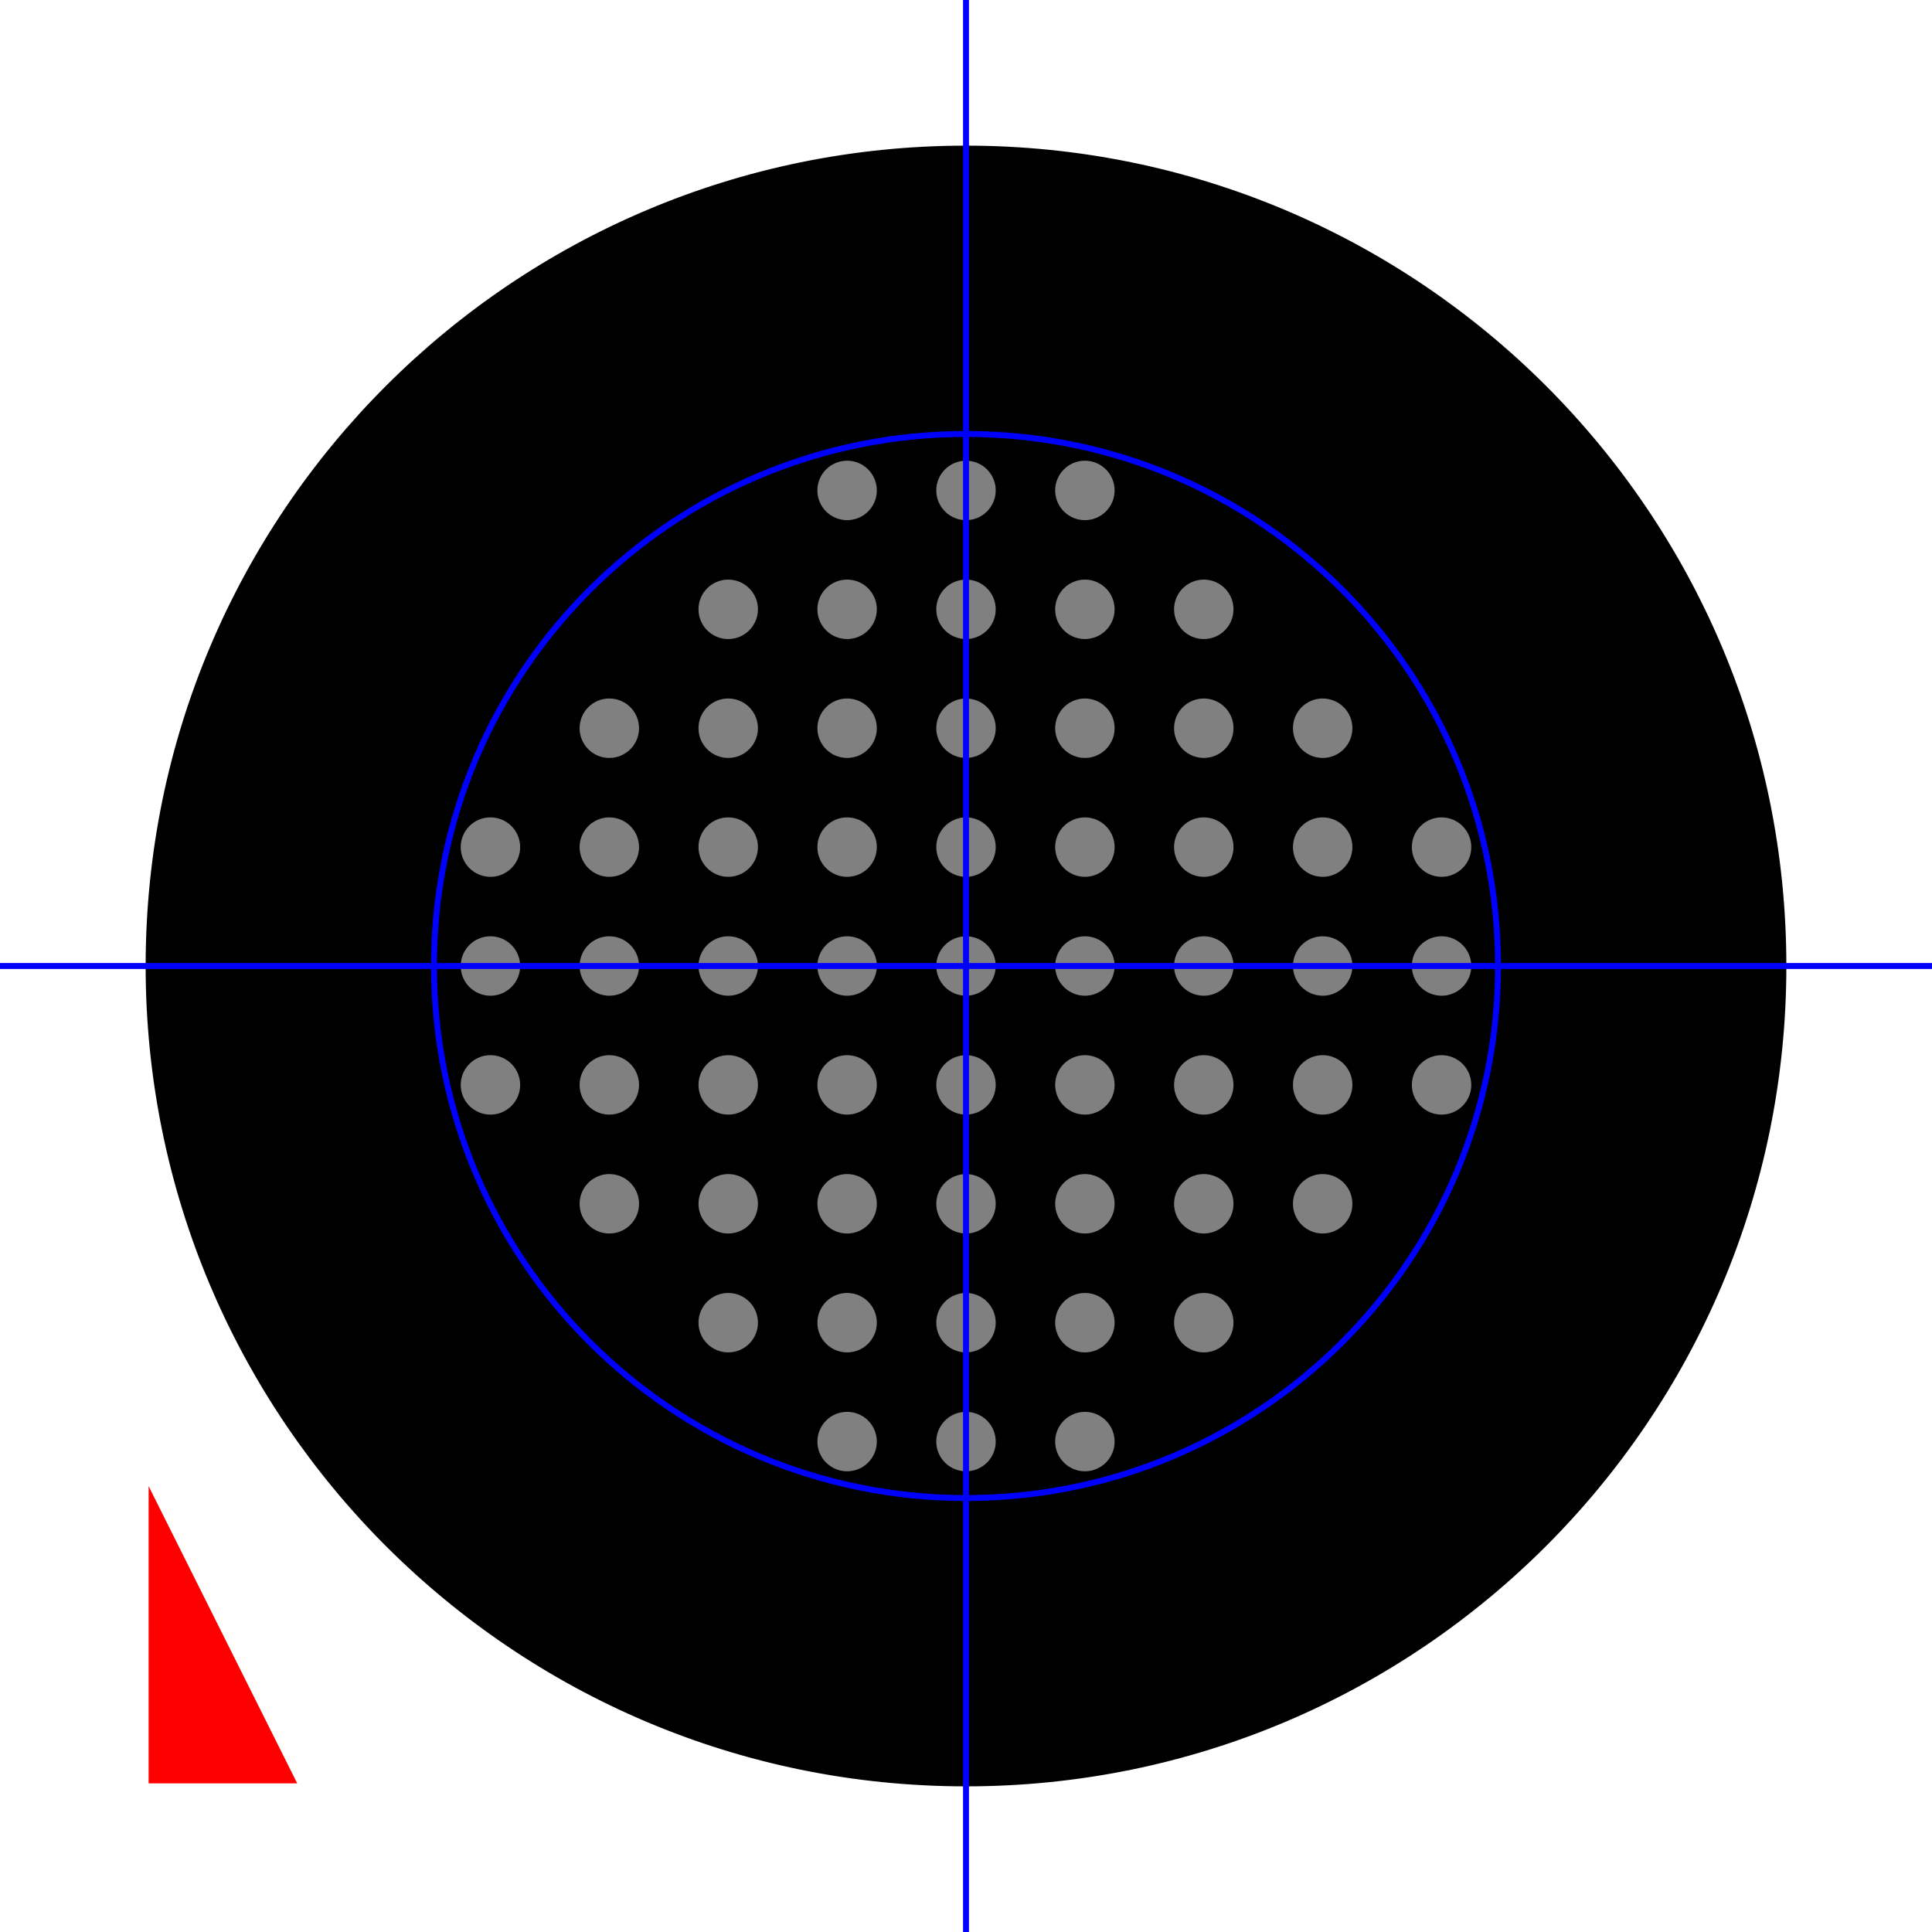
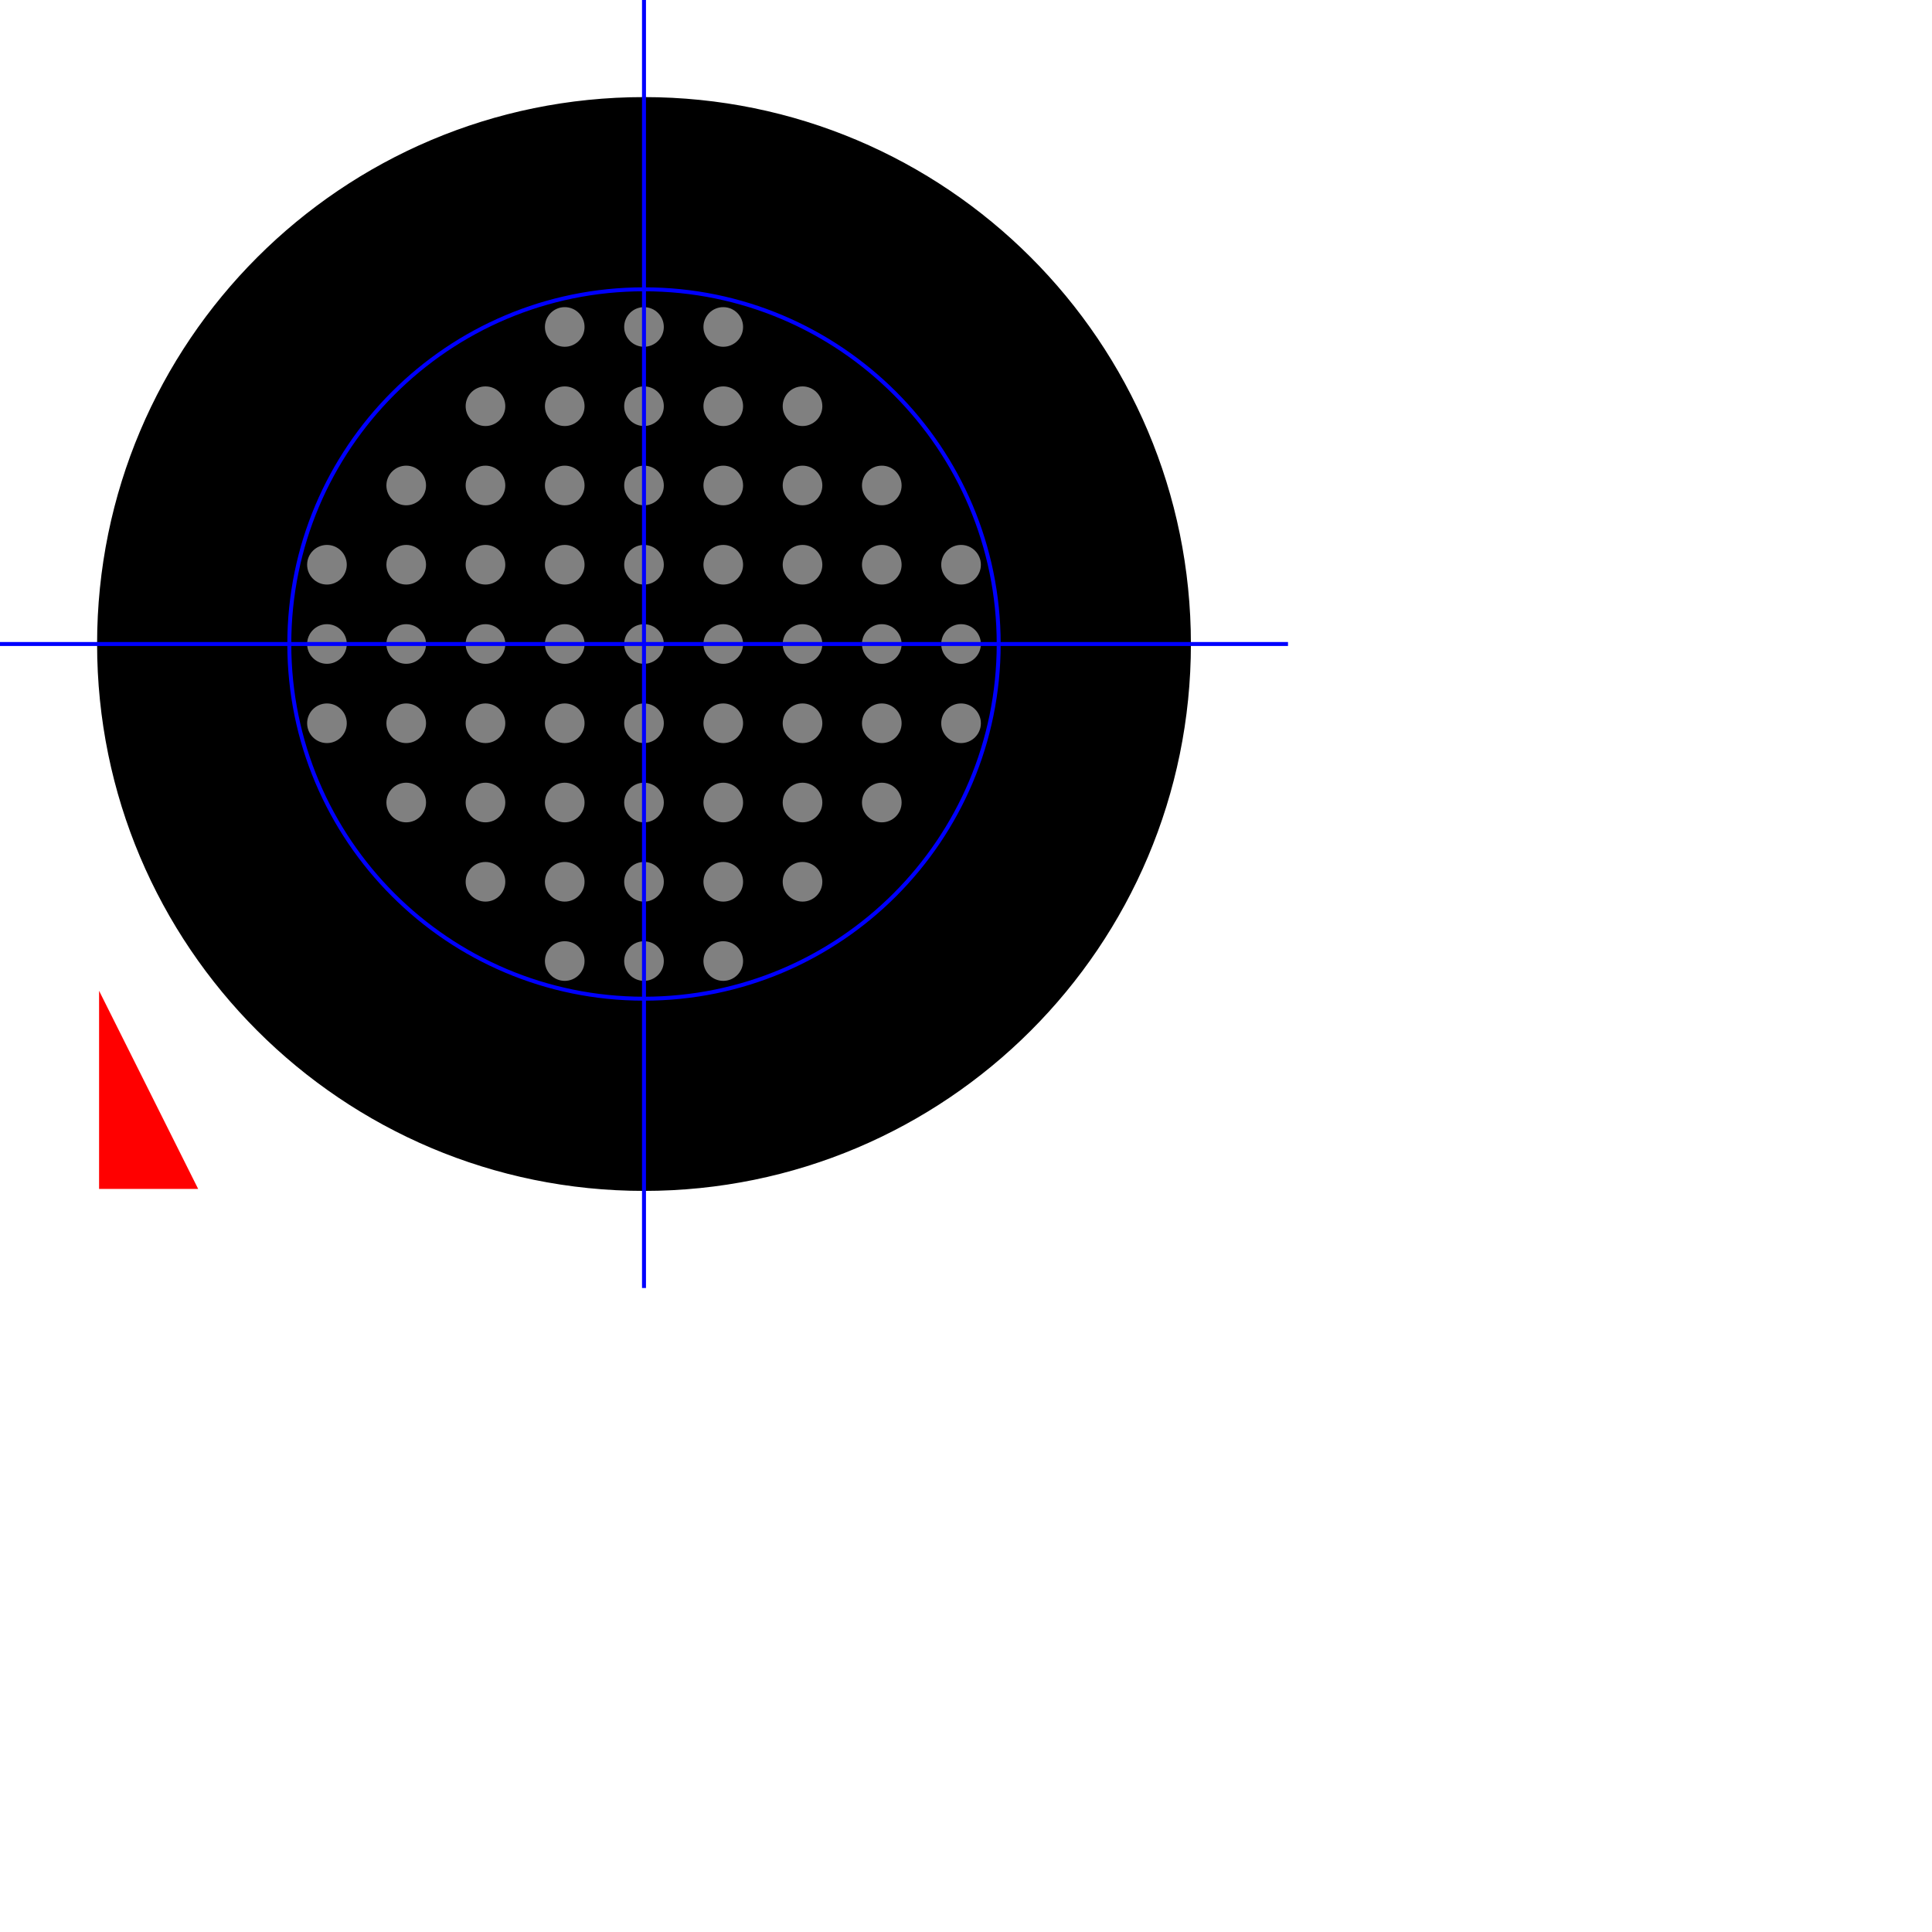
- <svg xmlns="http://www.w3.org/2000/svg" viewBox="-1.625 -1.625 3.25 3.25" style="background-color: pink">
+ <svg xmlns="http://www.w3.org/2000/svg" viewBox="-1.625 -1.625 4.875 4.875" width="4.875in" height="4.875in" style="background-color: pink">
  <g>
    <path style="fill:red; stroke=none;" d="M -1.375 1.375 h 0.25 L -1.375 0.875 z" />
    <circle cx="0" cy="0" r="1.375" style="fill: black; stroke: black; stroke-width: 0.01; opacity: 1.0;" />
    <circle cx="0" cy="0" r="0.895" style="fill: none; stroke: blue; stroke-width: 0.01; opacity: 1.0;" />
    <g>
      <circle cx="0.0" cy="0.0" r="0.05" style="fill: gray; stroke: none; opacity: 1.0;" />
      <circle cx="0.0" cy="0.2" r="0.05" style="fill: gray; stroke: none; opacity: 1.0;" />
      <circle cx="0.0" cy="-0.2" r="0.05" style="fill: gray; stroke: none; opacity: 1.0;" />
      <circle cx="0.0" cy="0.4" r="0.05" style="fill: gray; stroke: none; opacity: 1.0;" />
      <circle cx="0.0" cy="-0.4" r="0.05" style="fill: gray; stroke: none; opacity: 1.0;" />
      <circle cx="0.0" cy="0.6" r="0.05" style="fill: gray; stroke: none; opacity: 1.0;" />
      <circle cx="0.0" cy="-0.6" r="0.05" style="fill: gray; stroke: none; opacity: 1.0;" />
      <circle cx="0.0" cy="0.8" r="0.05" style="fill: gray; stroke: none; opacity: 1.0;" />
      <circle cx="0.0" cy="-0.8" r="0.05" style="fill: gray; stroke: none; opacity: 1.0;" />
      <circle cx="0.2" cy="0.0" r="0.05" style="fill: gray; stroke: none; opacity: 1.0;" />
      <circle cx="-0.2" cy="0.0" r="0.05" style="fill: gray; stroke: none; opacity: 1.0;" />
      <circle cx="0.2" cy="0.2" r="0.05" style="fill: gray; stroke: none; opacity: 1.0;" />
      <circle cx="-0.2" cy="0.2" r="0.05" style="fill: gray; stroke: none; opacity: 1.0;" />
      <circle cx="0.2" cy="-0.2" r="0.05" style="fill: gray; stroke: none; opacity: 1.0;" />
      <circle cx="-0.2" cy="-0.2" r="0.05" style="fill: gray; stroke: none; opacity: 1.0;" />
      <circle cx="0.2" cy="0.4" r="0.05" style="fill: gray; stroke: none; opacity: 1.0;" />
      <circle cx="-0.2" cy="0.4" r="0.05" style="fill: gray; stroke: none; opacity: 1.0;" />
      <circle cx="0.2" cy="-0.4" r="0.05" style="fill: gray; stroke: none; opacity: 1.0;" />
      <circle cx="-0.2" cy="-0.4" r="0.05" style="fill: gray; stroke: none; opacity: 1.0;" />
      <circle cx="0.2" cy="0.6" r="0.05" style="fill: gray; stroke: none; opacity: 1.0;" />
      <circle cx="-0.2" cy="0.6" r="0.05" style="fill: gray; stroke: none; opacity: 1.0;" />
      <circle cx="0.2" cy="-0.6" r="0.05" style="fill: gray; stroke: none; opacity: 1.0;" />
      <circle cx="-0.2" cy="-0.6" r="0.05" style="fill: gray; stroke: none; opacity: 1.0;" />
      <circle cx="0.2" cy="0.8" r="0.05" style="fill: gray; stroke: none; opacity: 1.0;" />
      <circle cx="-0.2" cy="0.8" r="0.05" style="fill: gray; stroke: none; opacity: 1.0;" />
      <circle cx="0.2" cy="-0.8" r="0.05" style="fill: gray; stroke: none; opacity: 1.0;" />
      <circle cx="-0.2" cy="-0.8" r="0.05" style="fill: gray; stroke: none; opacity: 1.0;" />
      <circle cx="0.4" cy="0.0" r="0.05" style="fill: gray; stroke: none; opacity: 1.0;" />
      <circle cx="-0.4" cy="0.0" r="0.05" style="fill: gray; stroke: none; opacity: 1.0;" />
      <circle cx="0.4" cy="0.2" r="0.05" style="fill: gray; stroke: none; opacity: 1.0;" />
      <circle cx="-0.4" cy="0.2" r="0.05" style="fill: gray; stroke: none; opacity: 1.0;" />
      <circle cx="0.4" cy="-0.2" r="0.05" style="fill: gray; stroke: none; opacity: 1.0;" />
      <circle cx="-0.4" cy="-0.2" r="0.05" style="fill: gray; stroke: none; opacity: 1.0;" />
      <circle cx="0.4" cy="0.4" r="0.05" style="fill: gray; stroke: none; opacity: 1.0;" />
      <circle cx="-0.4" cy="0.4" r="0.05" style="fill: gray; stroke: none; opacity: 1.0;" />
      <circle cx="0.4" cy="-0.4" r="0.05" style="fill: gray; stroke: none; opacity: 1.0;" />
      <circle cx="-0.4" cy="-0.4" r="0.05" style="fill: gray; stroke: none; opacity: 1.0;" />
      <circle cx="0.4" cy="0.6" r="0.05" style="fill: gray; stroke: none; opacity: 1.0;" />
      <circle cx="-0.4" cy="0.6" r="0.05" style="fill: gray; stroke: none; opacity: 1.0;" />
      <circle cx="0.4" cy="-0.6" r="0.05" style="fill: gray; stroke: none; opacity: 1.0;" />
      <circle cx="-0.4" cy="-0.6" r="0.05" style="fill: gray; stroke: none; opacity: 1.0;" />
      <circle cx="0.6" cy="0.0" r="0.05" style="fill: gray; stroke: none; opacity: 1.0;" />
      <circle cx="-0.6" cy="0.0" r="0.05" style="fill: gray; stroke: none; opacity: 1.0;" />
      <circle cx="0.6" cy="0.2" r="0.05" style="fill: gray; stroke: none; opacity: 1.0;" />
      <circle cx="-0.6" cy="0.2" r="0.05" style="fill: gray; stroke: none; opacity: 1.0;" />
      <circle cx="0.6" cy="-0.2" r="0.05" style="fill: gray; stroke: none; opacity: 1.0;" />
      <circle cx="-0.6" cy="-0.2" r="0.05" style="fill: gray; stroke: none; opacity: 1.0;" />
      <circle cx="0.6" cy="0.4" r="0.05" style="fill: gray; stroke: none; opacity: 1.0;" />
      <circle cx="-0.6" cy="0.4" r="0.05" style="fill: gray; stroke: none; opacity: 1.0;" />
      <circle cx="0.6" cy="-0.4" r="0.05" style="fill: gray; stroke: none; opacity: 1.0;" />
      <circle cx="-0.6" cy="-0.4" r="0.05" style="fill: gray; stroke: none; opacity: 1.0;" />
      <circle cx="0.8" cy="0.0" r="0.05" style="fill: gray; stroke: none; opacity: 1.0;" />
      <circle cx="-0.8" cy="0.0" r="0.05" style="fill: gray; stroke: none; opacity: 1.0;" />
      <circle cx="0.8" cy="0.2" r="0.05" style="fill: gray; stroke: none; opacity: 1.0;" />
      <circle cx="-0.8" cy="0.2" r="0.05" style="fill: gray; stroke: none; opacity: 1.0;" />
      <circle cx="0.8" cy="-0.2" r="0.05" style="fill: gray; stroke: none; opacity: 1.0;" />
      <circle cx="-0.8" cy="-0.2" r="0.05" style="fill: gray; stroke: none; opacity: 1.0;" />
    </g>
    <path d="M 0 -1.625 V 1.625" style="fill: none; stroke: blue; stroke-width: 0.01; opacity: 1.0;" />
    <path d="M -1.625 0 H 1.625" style="fill: none; stroke: blue; stroke-width: 0.01; opacity: 1.0;" />
  </g>
</svg>
